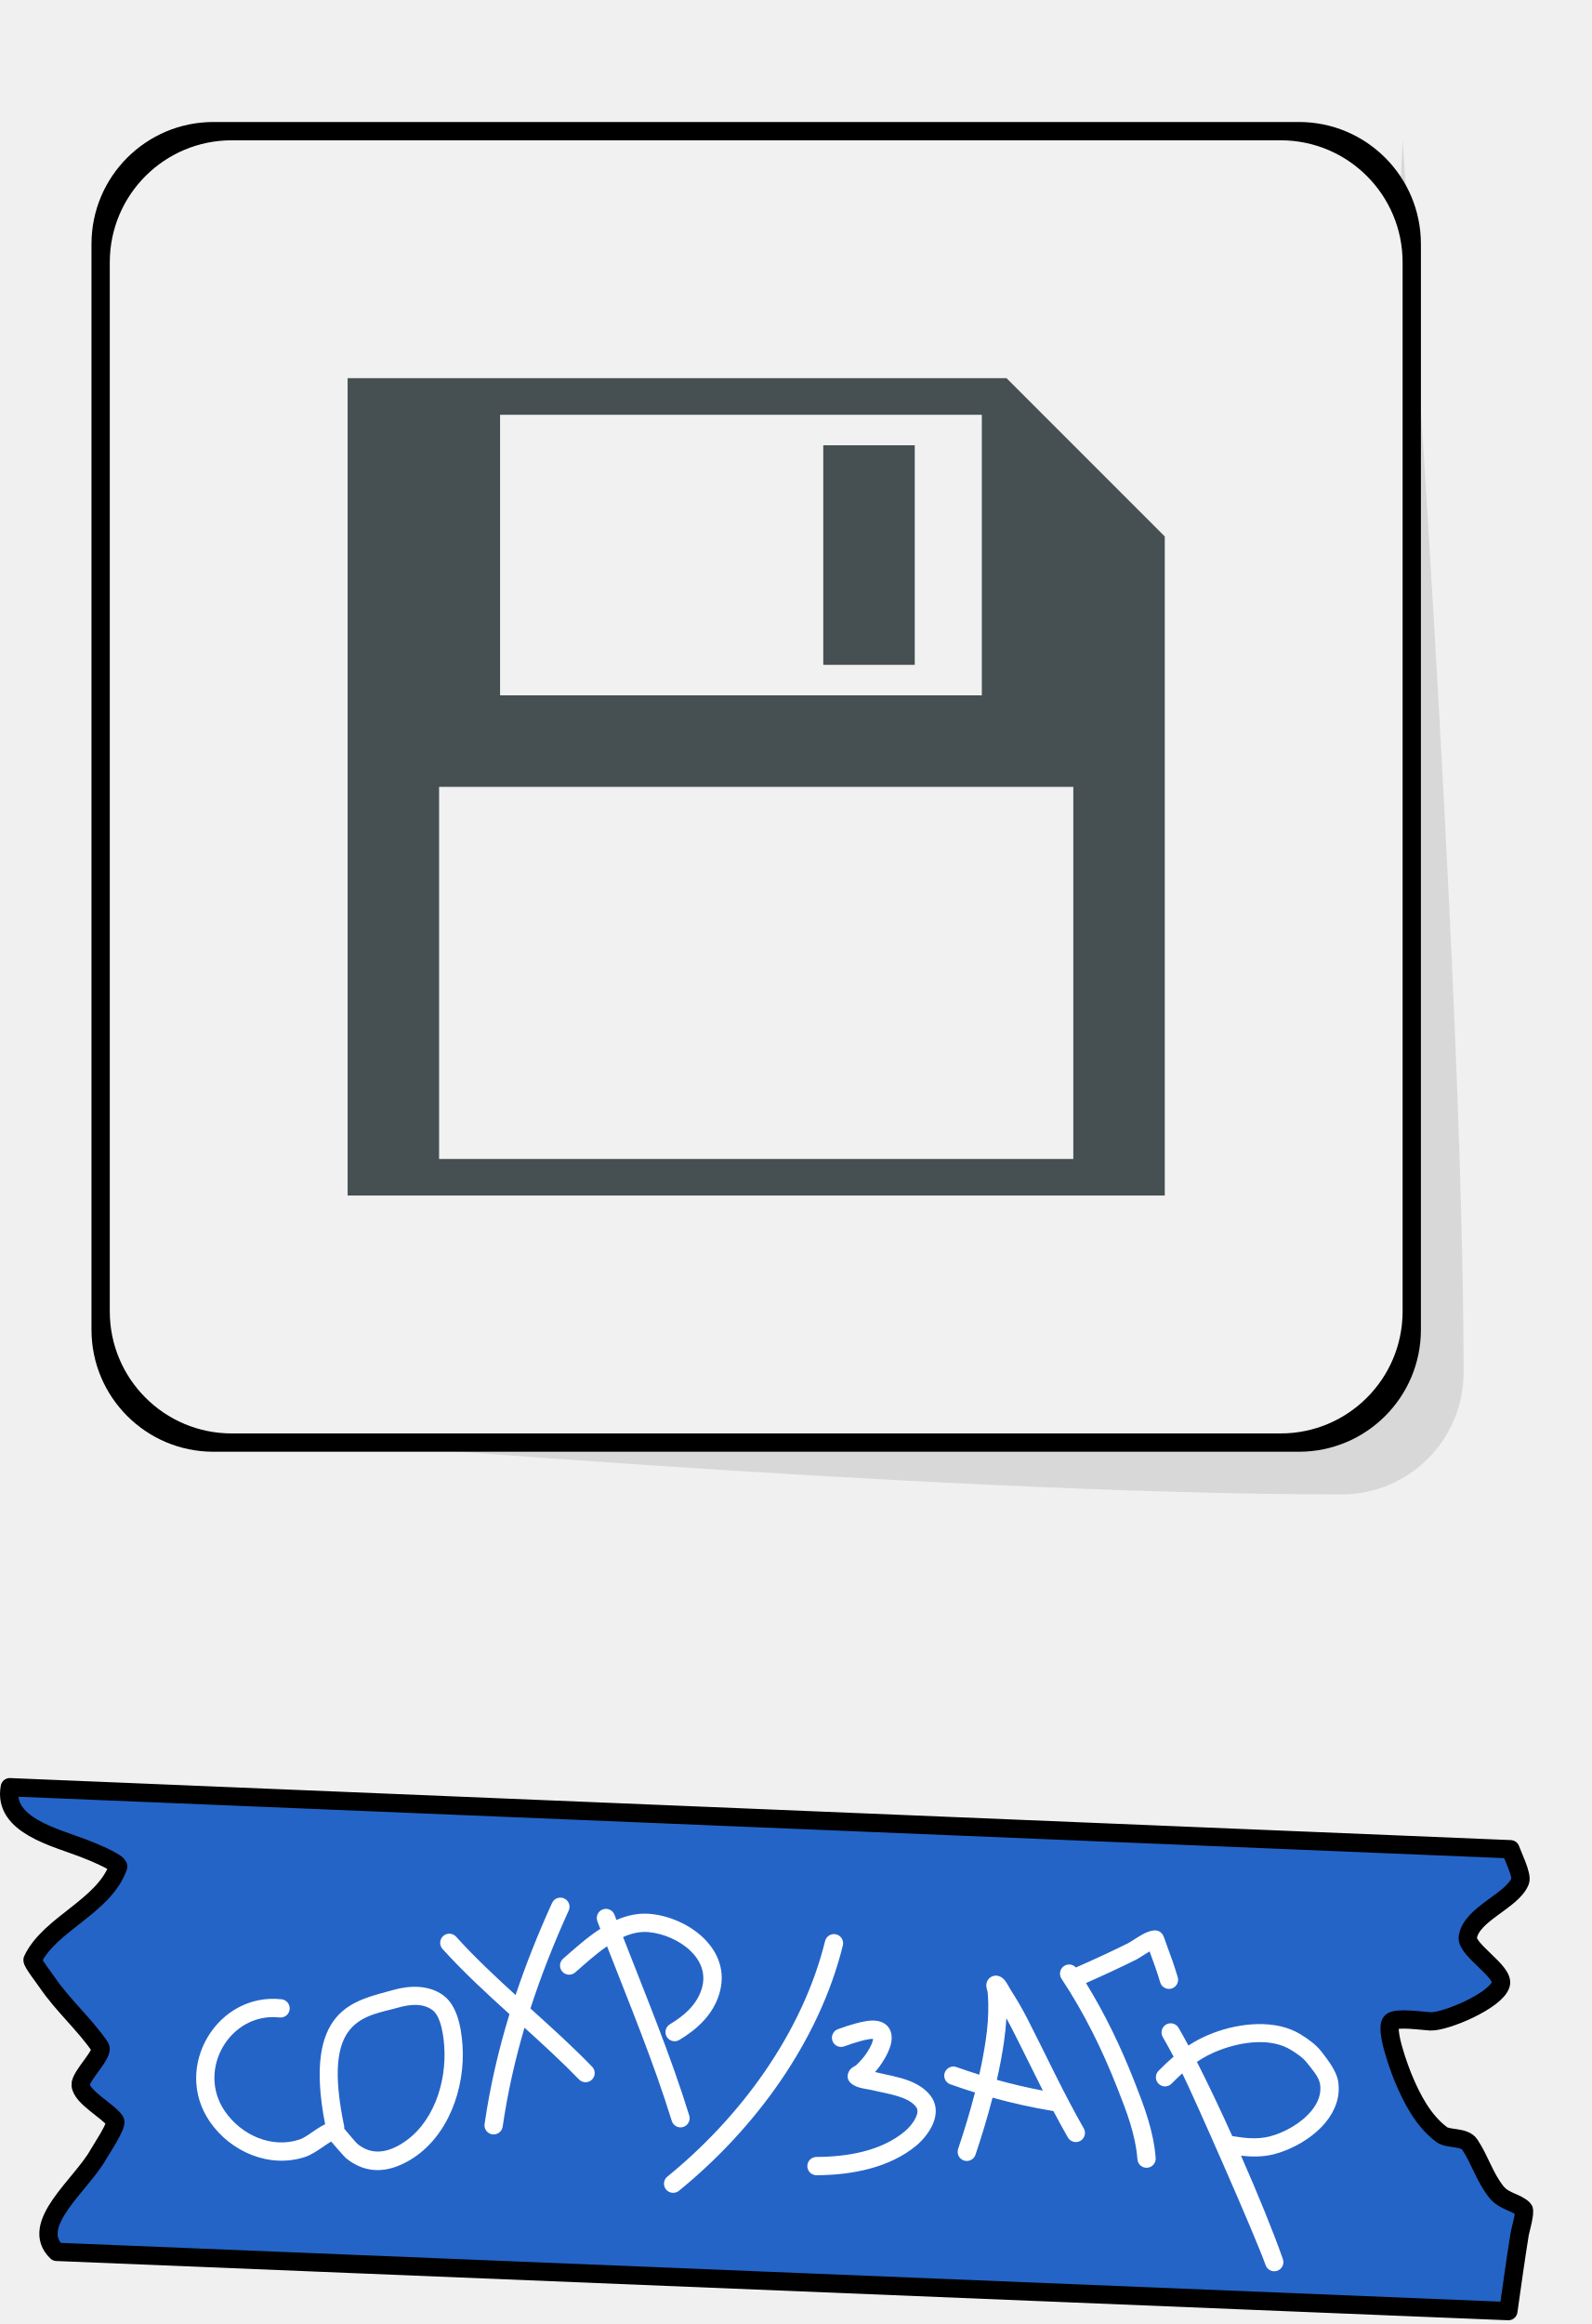
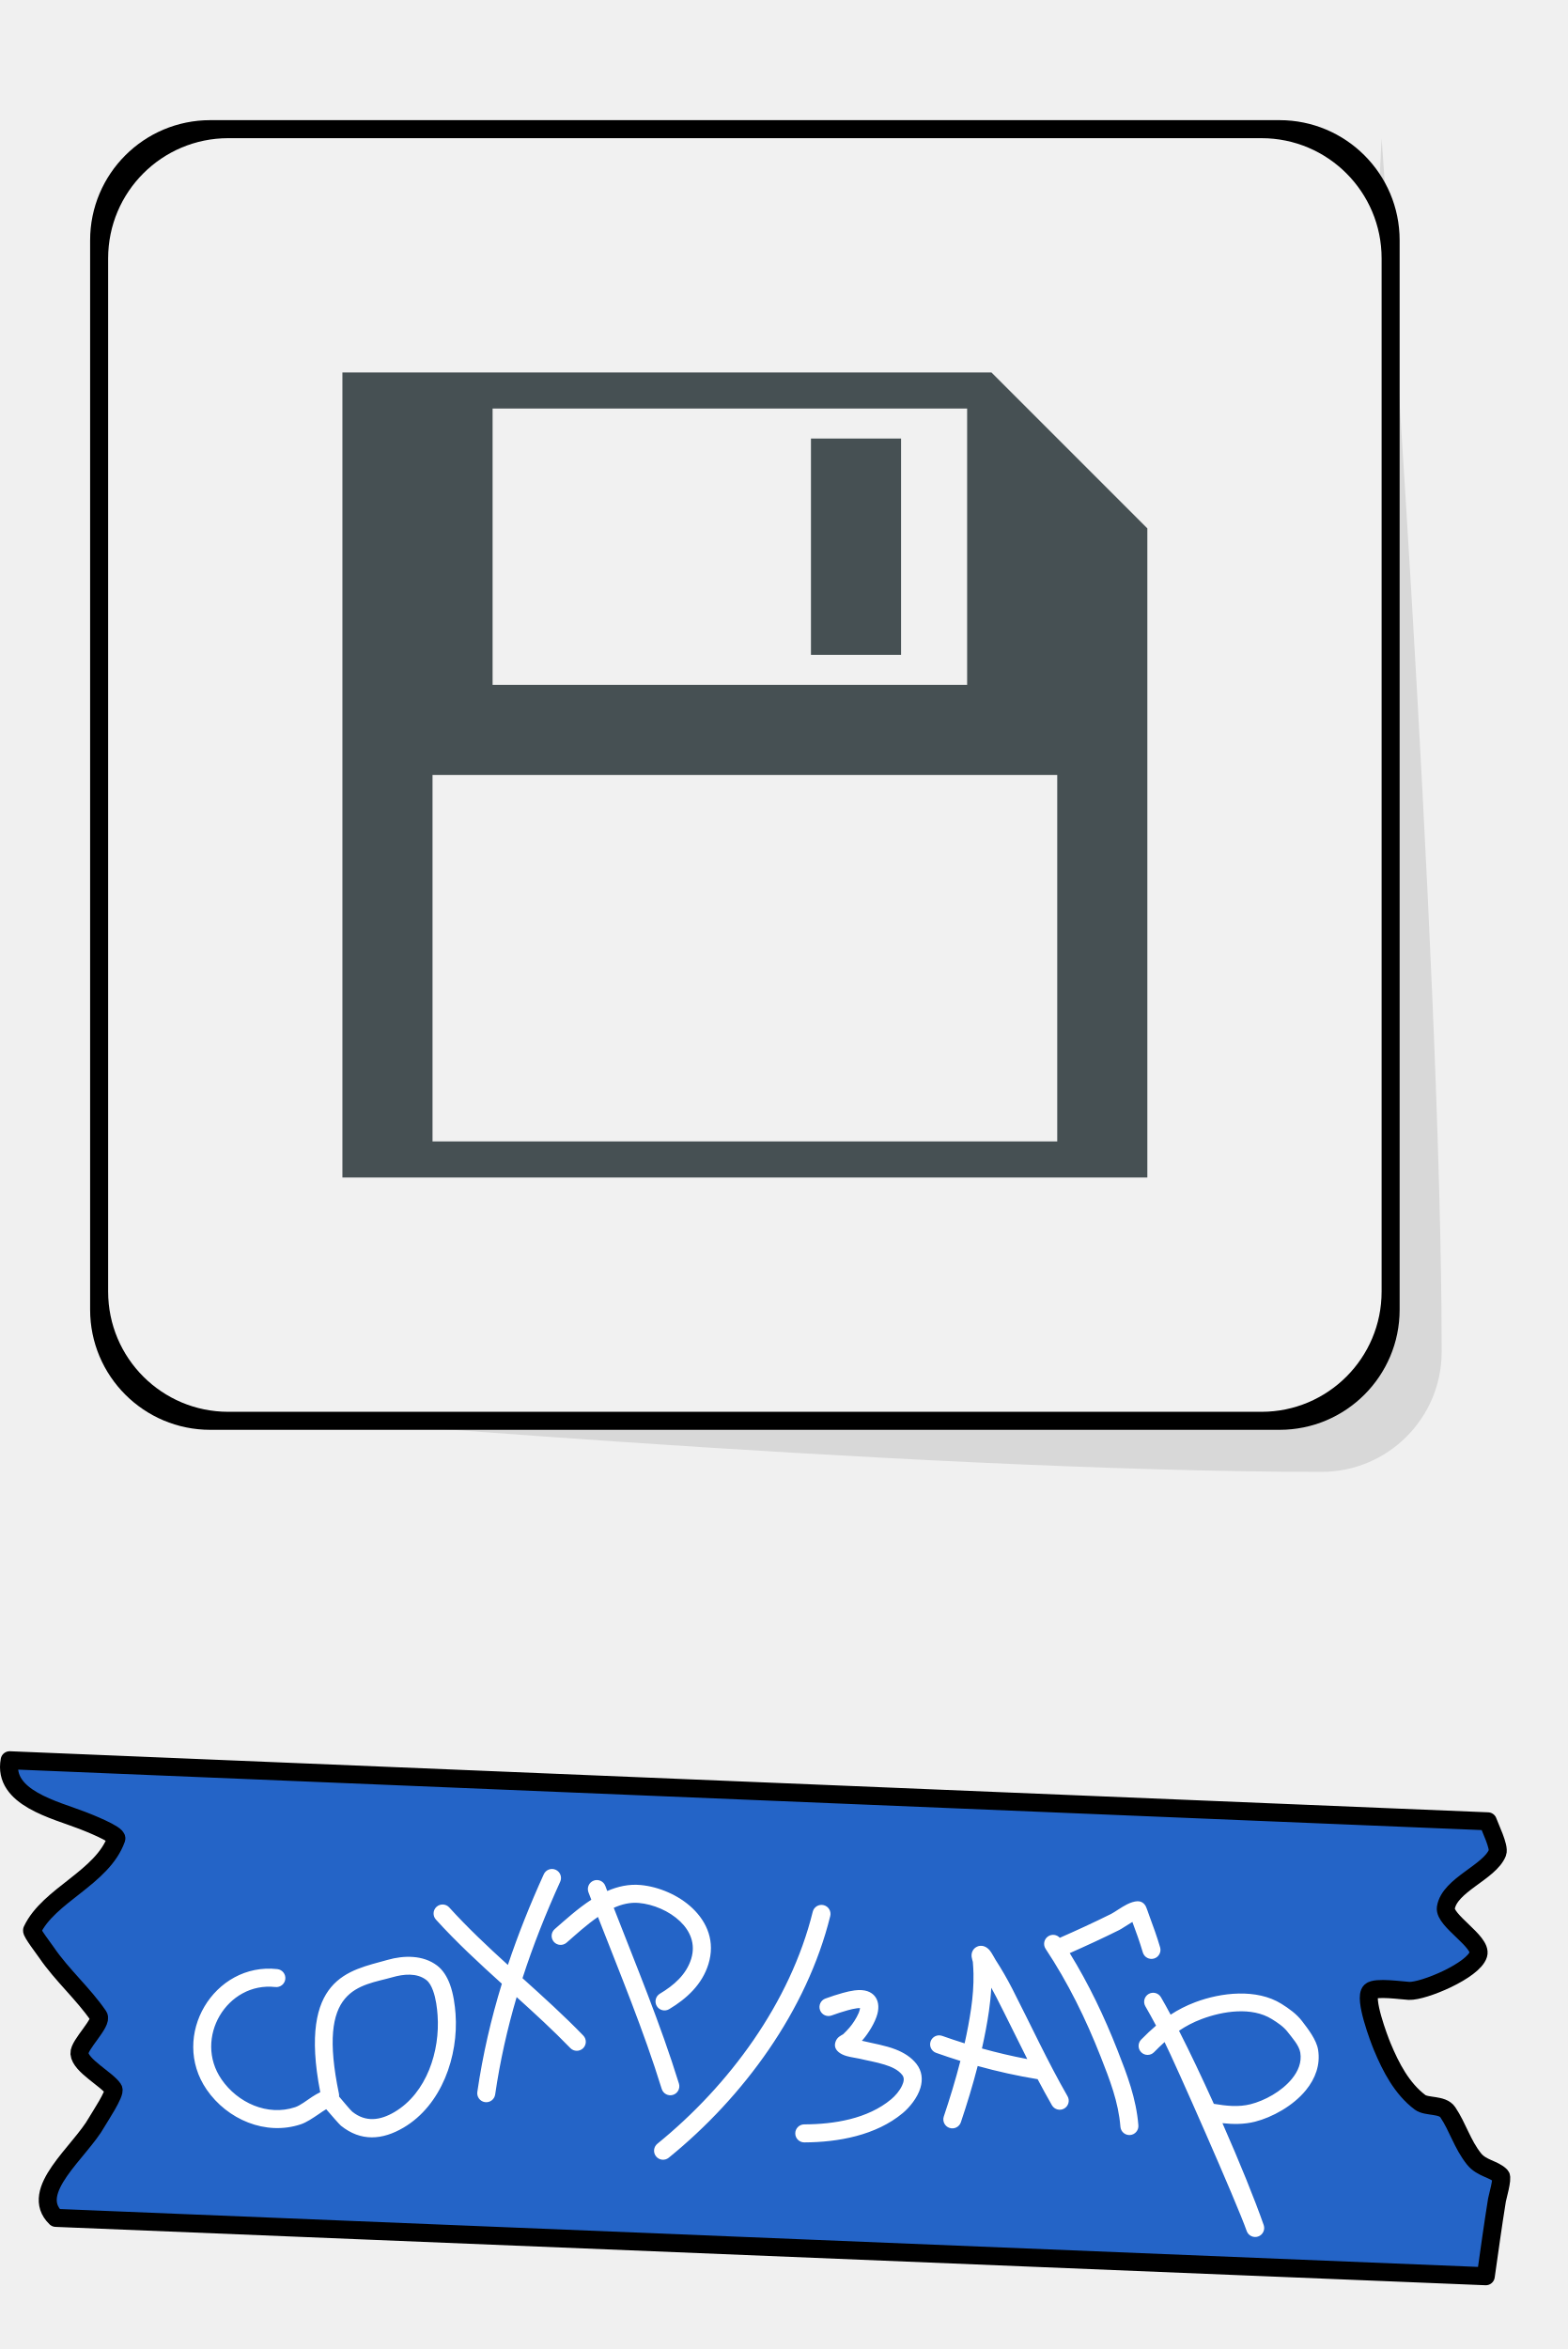
- <svg xmlns="http://www.w3.org/2000/svg" width="100%" height="100%" viewBox="0 0 261 381" version="1.1" xml:space="preserve" style="fill-rule:evenodd;clip-rule:evenodd;stroke-linecap:round;stroke-linejoin:round;stroke-miterlimit:1.5;">
+ <svg xmlns="http://www.w3.org/2000/svg" width="100%" height="100%" viewBox="0 0 261 391" version="1.1" xml:space="preserve" style="fill-rule:evenodd;clip-rule:evenodd;stroke-linecap:round;stroke-linejoin:round;stroke-miterlimit:1.5;">
  <path id="menu-tape2" d="M1.609,293C0.429,299.264 9.145,301.232 13.824,303.056C14.459,303.304 19.629,305.323 19.365,306.062C17.041,312.587 8.114,315.407 5.34,321.299C5.193,321.612 7.357,324.444 7.749,325.017C10.319,328.777 13.89,331.884 16.411,335.579C17.142,336.65 13.107,340.372 13.225,341.818C13.392,343.859 17.815,346.095 18.874,347.722C19.291,348.362 16.5,352.538 16.137,353.188C13.33,358.214 4.638,364.688 9.294,369.175L247.344,378.888C247.947,374.651 248.528,370.418 249.209,366.192C249.272,365.8 250.204,362.565 249.837,362.184C248.716,361.024 246.662,360.961 245.38,359.355C243.431,356.911 242.692,354.079 241.019,351.586C240.111,350.233 237.501,350.765 236.395,349.932C233.371,347.652 231.543,344.109 230.115,340.685C229.568,339.373 226.995,332.574 228.175,331.45C228.992,330.671 233.452,331.342 234.56,331.39C237.003,331.496 245.302,327.999 246.106,325.317C246.738,323.209 240.364,319.668 240.699,317.553C241.303,313.733 248.004,311.655 249.284,308.388C249.657,307.436 248.027,304.155 247.69,303.165L1.609,293Z" style="fill:rgb(36,100,199);" />
-   <clipPath id="_clip1">
-     <path d="M1.609,293C0.429,299.264 9.145,301.232 13.824,303.056C14.459,303.304 19.629,305.323 19.365,306.062C17.041,312.587 8.114,315.407 5.34,321.299C5.193,321.612 7.357,324.444 7.749,325.017C10.319,328.777 13.89,331.884 16.411,335.579C17.142,336.65 13.107,340.372 13.225,341.818C13.392,343.859 17.815,346.095 18.874,347.722C19.291,348.362 16.5,352.538 16.137,353.188C13.33,358.214 4.638,364.688 9.294,369.175L247.344,378.888C247.947,374.651 248.528,370.418 249.209,366.192C249.272,365.8 250.204,362.565 249.837,362.184C248.716,361.024 246.662,360.961 245.38,359.355C243.431,356.911 242.692,354.079 241.019,351.586C240.111,350.233 237.501,350.765 236.395,349.932C233.371,347.652 231.543,344.109 230.115,340.685C229.568,339.373 226.995,332.574 228.175,331.45C228.992,330.671 233.452,331.342 234.56,331.39C237.003,331.496 245.302,327.999 246.106,325.317C246.738,323.209 240.364,319.668 240.699,317.553C241.303,313.733 248.004,311.655 249.284,308.388C249.657,307.436 248.027,304.155 247.69,303.165L1.609,293Z" />
-   </clipPath>
-   <g clip-path="url(#_clip1)">
-     <path d="M192.452,337.171C191.825,335.989 191.229,334.909 190.675,333.956C190.259,333.241 190.502,332.322 191.217,331.905C191.933,331.489 192.852,331.732 193.268,332.448C193.774,333.317 194.314,334.291 194.879,335.349C196.122,334.538 197.462,333.847 198.977,333.275C203.324,331.637 209.199,330.983 213.314,333.537C214.563,334.313 215.854,335.236 216.76,336.424C217.736,337.703 219.158,339.517 219.428,341.188C219.834,343.691 218.972,345.989 217.406,347.913C215.264,350.543 211.772,352.447 208.915,353.166C207.115,353.62 205.31,353.605 203.507,353.411C206.325,359.809 208.872,366.068 210.372,370.362C210.645,371.144 210.232,372 209.45,372.273C208.669,372.546 207.813,372.133 207.54,371.351C205.921,366.716 195.543,343.217 193.871,339.913C193.281,340.44 192.702,341.002 192.117,341.598C191.538,342.19 190.587,342.199 189.996,341.62C189.405,341.04 189.395,340.09 189.974,339.499C190.797,338.659 191.612,337.883 192.452,337.171ZM111.328,359.161C123.774,349.058 134.323,334.684 138.214,318.935C138.413,318.131 137.922,317.317 137.118,317.119C136.314,316.92 135.501,317.412 135.302,318.215C131.564,333.344 121.393,347.127 109.438,356.832C108.795,357.354 108.697,358.299 109.218,358.942C109.74,359.585 110.686,359.683 111.328,359.161ZM143.18,334.262C143.03,334.258 142.834,334.259 142.654,334.284C142.133,334.355 141.621,334.478 141.114,334.618C140.209,334.868 139.315,335.164 138.434,335.485C137.656,335.769 136.794,335.367 136.511,334.59C136.227,333.812 136.629,332.95 137.406,332.667C138.363,332.318 139.333,331.998 140.315,331.726C140.95,331.551 141.593,331.401 142.246,331.312C144.061,331.063 145.07,331.604 145.611,332.251C146.198,332.953 146.381,333.999 146.074,335.191C145.688,336.694 144.5,338.523 143.705,339.445C143.632,339.529 143.558,339.613 143.484,339.696C143.613,339.72 143.731,339.744 143.833,339.769C145.4,340.154 147.381,340.461 149.111,341.138C150.48,341.673 151.697,342.434 152.56,343.534C153.511,344.747 153.635,346.143 153.231,347.519C152.749,349.161 151.433,350.772 150.291,351.726C145.845,355.442 139.532,356.591 133.897,356.611C133.069,356.614 132.394,355.945 132.391,355.117C132.388,354.289 133.058,353.614 133.886,353.611C138.852,353.594 144.449,352.699 148.367,349.424C149.011,348.886 149.756,348.054 150.173,347.147C150.444,346.556 150.617,345.917 150.2,345.386C149.505,344.5 148.409,344.027 147.265,343.668C145.854,343.226 144.348,342.985 143.117,342.682C142.586,342.552 141.626,342.447 140.889,342.224C140.362,342.065 139.918,341.839 139.614,341.585C138.904,340.991 138.896,340.348 139.141,339.742C139.232,339.516 139.399,339.255 139.683,339.027C139.833,338.906 140.251,338.669 140.368,338.603C140.743,338.248 141.097,337.875 141.434,337.484C141.905,336.939 142.57,335.97 142.964,335.035C143.06,334.807 143.136,334.482 143.18,334.262ZM53.314,348.255C51.439,338.612 52.749,333.611 55.101,330.789C57.559,327.842 61.306,327.145 64.52,326.23C67.217,325.462 70.436,325.395 72.776,327.181C73.724,327.904 74.425,329.016 74.897,330.294C75.498,331.921 75.737,333.819 75.838,335.217C76.345,342.249 73.53,350.402 67.193,354.142C63.638,356.24 60.066,356.489 56.763,353.836C56.492,353.617 55.105,352.019 54.304,351.087C53.916,351.301 53.505,351.599 53.078,351.889C52.06,352.58 51.008,353.287 50.079,353.597C44.214,355.553 37.82,352.784 34.409,347.829C28.255,338.887 35.633,326.59 46.173,327.766C46.996,327.858 47.589,328.6 47.497,329.423C47.405,330.246 46.663,330.839 45.84,330.748C37.774,329.847 32.171,339.284 36.881,346.128C39.555,350.013 44.531,352.285 49.13,350.751C50.01,350.458 50.997,349.658 51.949,349.035C52.413,348.731 52.873,348.462 53.314,348.255ZM176.429,322.554C179.313,321.287 182.149,319.985 184.977,318.578C185.552,318.292 186.657,317.47 187.615,316.99C188.253,316.67 188.861,316.489 189.332,316.472C189.583,316.463 190.264,316.483 190.712,317.248C190.854,317.492 191.269,318.718 191.323,318.864C191.972,320.612 192.607,322.356 193.13,324.147C193.362,324.941 192.905,325.775 192.111,326.007C191.316,326.239 190.482,325.782 190.25,324.988C189.748,323.268 189.136,321.593 188.513,319.915C187.67,320.403 186.803,321.021 186.312,321.265C183.588,322.619 180.858,323.879 178.083,325.104C181.229,330.212 183.82,335.63 186.015,341.217C187.632,345.33 189.158,349.311 189.51,353.769C189.576,354.595 188.959,355.318 188.133,355.383C187.308,355.448 186.585,354.831 186.52,354.006C186.191,349.85 184.73,346.149 183.223,342.314C180.762,336.052 177.794,330.005 174.067,324.391C173.61,323.702 173.798,322.77 174.488,322.312C175.114,321.896 175.939,322.013 176.429,322.554ZM160.585,340.126C161.022,338.175 161.39,336.228 161.666,334.314C161.942,332.401 162.095,330.475 162.06,328.541C162.048,327.883 162.003,327.224 161.953,326.567C161.925,326.471 161.779,325.949 161.754,325.75C161.704,325.358 161.78,325.045 161.87,324.836C162.031,324.461 162.292,324.208 162.618,324.049C162.91,323.905 163.322,323.788 163.88,323.993C164.132,324.085 164.442,324.277 164.729,324.606C165.1,325.033 165.543,325.927 165.737,326.227C166.738,327.775 167.668,329.381 168.509,331.022C171.565,336.986 174.377,343.108 177.718,348.927C178.13,349.645 177.882,350.563 177.164,350.975C176.446,351.387 175.528,351.139 175.116,350.421C174.297,348.994 173.509,347.549 172.741,346.092C169.376,345.54 166.045,344.801 162.761,343.893C161.94,347.084 160.973,350.245 159.962,353.253C159.698,354.038 158.847,354.461 158.062,354.197C157.277,353.933 156.854,353.082 157.118,352.297C158.117,349.326 159.073,346.202 159.881,343.049C158.524,342.629 157.176,342.18 155.836,341.704C155.056,341.426 154.648,340.568 154.926,339.788C155.203,339.008 156.062,338.6 156.842,338.877C158.082,339.318 159.33,339.735 160.585,340.126ZM56.445,348.976C57.175,349.84 58.376,351.283 58.643,351.497C60.866,353.284 63.274,352.971 65.669,351.558C71.044,348.386 73.276,341.398 72.846,335.433C72.762,334.269 72.583,332.687 72.083,331.333C71.82,330.622 71.484,329.968 70.956,329.566C69.37,328.355 67.17,328.594 65.342,329.115C62.666,329.877 59.452,330.256 57.406,332.71C55.323,335.208 54.597,339.722 56.423,348.499C56.457,348.66 56.463,348.821 56.445,348.976ZM202.073,350.192C204.108,350.529 206.148,350.769 208.183,350.257C210.499,349.674 213.343,348.151 215.079,346.019C216.098,344.767 216.731,343.296 216.467,341.668C216.268,340.44 215.092,339.183 214.375,338.243C213.687,337.342 212.679,336.675 211.731,336.086C208.375,334.003 203.581,334.746 200.035,336.083C198.636,336.61 197.409,337.26 196.274,338.025C198.11,341.628 200.122,345.871 202.073,350.192ZM84.549,327.073C86.257,321.963 88.268,316.949 90.527,311.977C90.87,311.223 91.76,310.889 92.513,311.232C93.267,311.574 93.601,312.464 93.258,313.218C90.859,318.499 88.743,323.829 86.983,329.275C90.427,332.382 93.87,335.487 97.099,338.821C97.675,339.415 97.66,340.366 97.066,340.942C96.471,341.518 95.521,341.503 94.945,340.908C92.083,337.955 89.056,335.179 86.009,332.425C84.455,337.693 83.242,343.078 82.432,348.639C82.313,349.459 81.551,350.027 80.731,349.908C79.912,349.788 79.344,349.026 79.463,348.207C80.365,342.016 81.753,336.039 83.546,330.2C79.763,326.777 76.01,323.318 72.567,319.518C72.011,318.905 72.058,317.955 72.671,317.399C73.285,316.843 74.234,316.89 74.79,317.504C77.861,320.893 81.182,324.011 84.549,327.073ZM98.436,316.215C98.277,315.801 98.119,315.387 97.961,314.973C97.667,314.199 98.057,313.332 98.831,313.038C99.605,312.744 100.472,313.134 100.766,313.907C100.875,314.194 100.984,314.48 101.093,314.766C102.859,313.997 104.715,313.591 106.635,313.767C109.663,314.043 112.986,315.447 115.287,317.643C117.751,319.994 119.079,323.211 117.937,326.924C116.899,330.303 114.332,332.681 111.394,334.434C110.683,334.858 109.762,334.626 109.337,333.915C108.913,333.204 109.146,332.282 109.857,331.858C112.161,330.483 114.255,328.692 115.07,326.043C115.838,323.543 114.875,321.396 113.216,319.813C111.394,318.075 108.759,316.973 106.363,316.754C104.905,316.621 103.507,316.964 102.173,317.565C105.943,327.26 109.954,336.892 113.025,346.823C113.27,347.614 112.826,348.454 112.035,348.699C111.244,348.944 110.404,348.5 110.159,347.709C107.154,337.991 103.24,328.563 99.544,319.08C97.632,320.393 95.879,322.007 94.317,323.368C93.692,323.911 92.744,323.846 92.2,323.221C91.657,322.597 91.722,321.649 92.347,321.105C94.149,319.536 96.199,317.667 98.436,316.215ZM171.014,342.74C169.272,339.296 167.595,335.817 165.839,332.39C165.575,331.875 165.302,331.364 165.02,330.858C164.955,332.157 164.821,333.452 164.636,334.742C164.34,336.794 163.941,338.883 163.468,340.975C165.957,341.667 168.474,342.257 171.014,342.74Z" style="fill:white;" />
+   <g>
+     <clipPath id="_clip1">
+       <path d="M1.609,293C0.429,299.264 9.145,301.232 13.824,303.056C14.459,303.304 19.629,305.323 19.365,306.062C17.041,312.587 8.114,315.407 5.34,321.299C5.193,321.612 7.357,324.444 7.749,325.017C10.319,328.777 13.89,331.884 16.411,335.579C17.142,336.65 13.107,340.372 13.225,341.818C13.392,343.859 17.815,346.095 18.874,347.722C19.291,348.362 16.5,352.538 16.137,353.188C13.33,358.214 4.638,364.688 9.294,369.175L247.344,378.888C247.947,374.651 248.528,370.418 249.209,366.192C249.272,365.8 250.204,362.565 249.837,362.184C248.716,361.024 246.662,360.961 245.38,359.355C243.431,356.911 242.692,354.079 241.019,351.586C240.111,350.233 237.501,350.765 236.395,349.932C233.371,347.652 231.543,344.109 230.115,340.685C229.568,339.373 226.995,332.574 228.175,331.45C228.992,330.671 233.452,331.342 234.56,331.39C237.003,331.496 245.302,327.999 246.106,325.317C246.738,323.209 240.364,319.668 240.699,317.553C241.303,313.733 248.004,311.655 249.284,308.388C249.657,307.436 248.027,304.155 247.69,303.165L1.609,293Z" />
+     </clipPath>
+     <g clip-path="url(#_clip1)">
+       <path d="M192.452,337.171C191.825,335.989 191.229,334.909 190.675,333.956C190.259,333.241 190.502,332.322 191.217,331.905C191.933,331.489 192.852,331.732 193.268,332.448C193.774,333.317 194.314,334.291 194.879,335.349C196.122,334.538 197.462,333.847 198.977,333.275C203.324,331.637 209.199,330.983 213.314,333.537C214.563,334.313 215.854,335.236 216.76,336.424C217.736,337.703 219.158,339.517 219.428,341.188C219.834,343.691 218.972,345.989 217.406,347.913C215.264,350.543 211.772,352.447 208.915,353.166C207.115,353.62 205.31,353.605 203.507,353.411C206.325,359.809 208.872,366.068 210.372,370.362C210.645,371.144 210.232,372 209.45,372.273C208.669,372.546 207.813,372.133 207.54,371.351C205.921,366.716 195.543,343.217 193.871,339.913C193.281,340.44 192.702,341.002 192.117,341.598C191.538,342.19 190.587,342.199 189.996,341.62C189.405,341.04 189.395,340.09 189.974,339.499C190.797,338.659 191.612,337.883 192.452,337.171ZM111.328,359.161C123.774,349.058 134.323,334.684 138.214,318.935C138.413,318.131 137.922,317.317 137.118,317.119C136.314,316.92 135.501,317.412 135.302,318.215C131.564,333.344 121.393,347.127 109.438,356.832C108.795,357.354 108.697,358.299 109.218,358.942C109.74,359.585 110.686,359.683 111.328,359.161ZM143.18,334.262C143.03,334.258 142.834,334.259 142.654,334.284C142.133,334.355 141.621,334.478 141.114,334.618C140.209,334.868 139.315,335.164 138.434,335.485C137.656,335.769 136.794,335.367 136.511,334.59C136.227,333.812 136.629,332.95 137.406,332.667C138.363,332.318 139.333,331.998 140.315,331.726C140.95,331.551 141.593,331.401 142.246,331.312C144.061,331.063 145.07,331.604 145.611,332.251C146.198,332.953 146.381,333.999 146.074,335.191C145.688,336.694 144.5,338.523 143.705,339.445C143.632,339.529 143.558,339.613 143.484,339.696C143.613,339.72 143.731,339.744 143.833,339.769C145.4,340.154 147.381,340.461 149.111,341.138C150.48,341.673 151.697,342.434 152.56,343.534C153.511,344.747 153.635,346.143 153.231,347.519C152.749,349.161 151.433,350.772 150.291,351.726C145.845,355.442 139.532,356.591 133.897,356.611C133.069,356.614 132.394,355.945 132.391,355.117C132.388,354.289 133.058,353.614 133.886,353.611C138.852,353.594 144.449,352.699 148.367,349.424C149.011,348.886 149.756,348.054 150.173,347.147C150.444,346.556 150.617,345.917 150.2,345.386C149.505,344.5 148.409,344.027 147.265,343.668C145.854,343.226 144.348,342.985 143.117,342.682C142.586,342.552 141.626,342.447 140.889,342.224C140.362,342.065 139.918,341.839 139.614,341.585C138.904,340.991 138.896,340.348 139.141,339.742C139.232,339.516 139.399,339.255 139.683,339.027C139.833,338.906 140.251,338.669 140.368,338.603C140.743,338.248 141.097,337.875 141.434,337.484C141.905,336.939 142.57,335.97 142.964,335.035C143.06,334.807 143.136,334.482 143.18,334.262ZM53.314,348.255C51.439,338.612 52.749,333.611 55.101,330.789C57.559,327.842 61.306,327.145 64.52,326.23C67.217,325.462 70.436,325.395 72.776,327.181C73.724,327.904 74.425,329.016 74.897,330.294C75.498,331.921 75.737,333.819 75.838,335.217C76.345,342.249 73.53,350.402 67.193,354.142C63.638,356.24 60.066,356.489 56.763,353.836C56.492,353.617 55.105,352.019 54.304,351.087C53.916,351.301 53.505,351.599 53.078,351.889C52.06,352.58 51.008,353.287 50.079,353.597C44.214,355.553 37.82,352.784 34.409,347.829C28.255,338.887 35.633,326.59 46.173,327.766C46.996,327.858 47.589,328.6 47.497,329.423C47.405,330.246 46.663,330.839 45.84,330.748C37.774,329.847 32.171,339.284 36.881,346.128C39.555,350.013 44.531,352.285 49.13,350.751C50.01,350.458 50.997,349.658 51.949,349.035C52.413,348.731 52.873,348.462 53.314,348.255ZM176.429,322.554C179.313,321.287 182.149,319.985 184.977,318.578C185.552,318.292 186.657,317.47 187.615,316.99C188.253,316.67 188.861,316.489 189.332,316.472C189.583,316.463 190.264,316.483 190.712,317.248C190.854,317.492 191.269,318.718 191.323,318.864C191.972,320.612 192.607,322.356 193.13,324.147C193.362,324.941 192.905,325.775 192.111,326.007C191.316,326.239 190.482,325.782 190.25,324.988C189.748,323.268 189.136,321.593 188.513,319.915C187.67,320.403 186.803,321.021 186.312,321.265C183.588,322.619 180.858,323.879 178.083,325.104C181.229,330.212 183.82,335.63 186.015,341.217C187.632,345.33 189.158,349.311 189.51,353.769C189.576,354.595 188.959,355.318 188.133,355.383C187.308,355.448 186.585,354.831 186.52,354.006C186.191,349.85 184.73,346.149 183.223,342.314C180.762,336.052 177.794,330.005 174.067,324.391C173.61,323.702 173.798,322.77 174.488,322.312C175.114,321.896 175.939,322.013 176.429,322.554ZM160.585,340.126C161.022,338.175 161.39,336.228 161.666,334.314C161.942,332.401 162.095,330.475 162.06,328.541C162.048,327.883 162.003,327.224 161.953,326.567C161.925,326.471 161.779,325.949 161.754,325.75C161.704,325.358 161.78,325.045 161.87,324.836C162.031,324.461 162.292,324.208 162.618,324.049C162.91,323.905 163.322,323.788 163.88,323.993C164.132,324.085 164.442,324.277 164.729,324.606C165.1,325.033 165.543,325.927 165.737,326.227C166.738,327.775 167.668,329.381 168.509,331.022C171.565,336.986 174.377,343.108 177.718,348.927C178.13,349.645 177.882,350.563 177.164,350.975C176.446,351.387 175.528,351.139 175.116,350.421C174.297,348.994 173.509,347.549 172.741,346.092C169.376,345.54 166.045,344.801 162.761,343.893C161.94,347.084 160.973,350.245 159.962,353.253C159.698,354.038 158.847,354.461 158.062,354.197C157.277,353.933 156.854,353.082 157.118,352.297C158.117,349.326 159.073,346.202 159.881,343.049C158.524,342.629 157.176,342.18 155.836,341.704C155.056,341.426 154.648,340.568 154.926,339.788C155.203,339.008 156.062,338.6 156.842,338.877C158.082,339.318 159.33,339.735 160.585,340.126ZM56.445,348.976C57.175,349.84 58.376,351.283 58.643,351.497C60.866,353.284 63.274,352.971 65.669,351.558C71.044,348.386 73.276,341.398 72.846,335.433C72.762,334.269 72.583,332.687 72.083,331.333C71.82,330.622 71.484,329.968 70.956,329.566C69.37,328.355 67.17,328.594 65.342,329.115C62.666,329.877 59.452,330.256 57.406,332.71C55.323,335.208 54.597,339.722 56.423,348.499C56.457,348.66 56.463,348.821 56.445,348.976ZM202.073,350.192C204.108,350.529 206.148,350.769 208.183,350.257C210.499,349.674 213.343,348.151 215.079,346.019C216.098,344.767 216.731,343.296 216.467,341.668C216.268,340.44 215.092,339.183 214.375,338.243C213.687,337.342 212.679,336.675 211.731,336.086C208.375,334.003 203.581,334.746 200.035,336.083C198.636,336.61 197.409,337.26 196.274,338.025C198.11,341.628 200.122,345.871 202.073,350.192ZM84.549,327.073C86.257,321.963 88.268,316.949 90.527,311.977C90.87,311.223 91.76,310.889 92.513,311.232C93.267,311.574 93.601,312.464 93.258,313.218C90.859,318.499 88.743,323.829 86.983,329.275C90.427,332.382 93.87,335.487 97.099,338.821C97.675,339.415 97.66,340.366 97.066,340.942C96.471,341.518 95.521,341.503 94.945,340.908C92.083,337.955 89.056,335.179 86.009,332.425C84.455,337.693 83.242,343.078 82.432,348.639C82.313,349.459 81.551,350.027 80.731,349.908C79.912,349.788 79.344,349.026 79.463,348.207C80.365,342.016 81.753,336.039 83.546,330.2C79.763,326.777 76.01,323.318 72.567,319.518C72.011,318.905 72.058,317.955 72.671,317.399C73.285,316.843 74.234,316.89 74.79,317.504C77.861,320.893 81.182,324.011 84.549,327.073ZM98.436,316.215C98.277,315.801 98.119,315.387 97.961,314.973C97.667,314.199 98.057,313.332 98.831,313.038C99.605,312.744 100.472,313.134 100.766,313.907C100.875,314.194 100.984,314.48 101.093,314.766C102.859,313.997 104.715,313.591 106.635,313.767C109.663,314.043 112.986,315.447 115.287,317.643C117.751,319.994 119.079,323.211 117.937,326.924C116.899,330.303 114.332,332.681 111.394,334.434C110.683,334.858 109.762,334.626 109.337,333.915C108.913,333.204 109.146,332.282 109.857,331.858C112.161,330.483 114.255,328.692 115.07,326.043C115.838,323.543 114.875,321.396 113.216,319.813C111.394,318.075 108.759,316.973 106.363,316.754C104.905,316.621 103.507,316.964 102.173,317.565C105.943,327.26 109.954,336.892 113.025,346.823C113.27,347.614 112.826,348.454 112.035,348.699C111.244,348.944 110.404,348.5 110.159,347.709C107.154,337.991 103.24,328.563 99.544,319.08C97.632,320.393 95.879,322.007 94.317,323.368C93.692,323.911 92.744,323.846 92.2,323.221C91.657,322.597 91.722,321.649 92.347,321.105C94.149,319.536 96.199,317.667 98.436,316.215ZM171.014,342.74C169.272,339.296 167.595,335.817 165.839,332.39C165.575,331.875 165.302,331.364 165.02,330.858C164.955,332.157 164.821,333.452 164.636,334.742C164.34,336.794 163.941,338.883 163.468,340.975C165.957,341.667 168.474,342.257 171.014,342.74Z" style="fill:white;" />
+     </g>
  </g>
  <path d="M1.609,293C0.429,299.264 9.145,301.232 13.824,303.056C14.459,303.304 19.629,305.323 19.365,306.062C17.041,312.587 8.114,315.407 5.34,321.299C5.193,321.612 7.357,324.444 7.749,325.017C10.319,328.777 13.89,331.884 16.411,335.579C17.142,336.65 13.107,340.372 13.225,341.818C13.392,343.859 17.815,346.095 18.874,347.722C19.291,348.362 16.5,352.538 16.137,353.188C13.33,358.214 4.638,364.688 9.294,369.175L247.344,378.888C247.947,374.651 248.528,370.418 249.209,366.192C249.272,365.8 250.204,362.565 249.837,362.184C248.716,361.024 246.662,360.961 245.38,359.355C243.431,356.911 242.692,354.079 241.019,351.586C240.111,350.233 237.501,350.765 236.395,349.932C233.371,347.652 231.543,344.109 230.115,340.685C229.568,339.373 226.995,332.574 228.175,331.45C228.992,330.671 233.452,331.342 234.56,331.39C237.003,331.496 245.302,327.999 246.106,325.317C246.738,323.209 240.364,319.668 240.699,317.553C241.303,313.733 248.004,311.655 249.284,308.388C249.657,307.436 248.027,304.155 247.69,303.165L1.609,293Z" style="fill:none;stroke:black;stroke-width:3px;" />
  <g id="menu-button-2">
-     <path id="button-play-outline" d="M15.003,218L15.003,40C15.003,28.954 23.957,20 35.003,20C122.526,20 125.479,20 213.003,20C224.049,20 233.003,28.954 233.003,40C233.003,193.83 233.003,218 233.003,218C233.003,229.046 224.049,238 213.003,238C144.63,238 74.65,238 35.003,238C23.957,238 15.003,229.046 15.003,218Z" />
-     <path id="button-play-shadow" d="M230.003,23C230.003,23 240.003,159.663 240.003,225C240.003,236.046 231.049,245 220.003,245C151.63,245 38.003,235 38.003,235L38.003,235L220.003,225L230.003,23L230.003,23Z" style="fill-opacity:0.1;" />
-     <path id="button-play-top" d="M230.003,43C230.003,31.954 221.049,23 210.003,23C122.479,23 125.526,23 38.003,23C26.957,23 18.003,31.954 18.003,43C18.003,196.83 18.003,119.987 18.003,215C18.003,226.046 26.957,235 38.003,235C77.65,235 141.63,235 210.003,235C221.049,235 230.003,226.046 230.003,215C230.003,61.17 230.003,134.047 230.003,43Z" style="fill:rgb(241,241,241);" />
-     <path d="M191.003,87.949L165.054,62L57.003,62L57.003,196L191.003,196C191.003,196 191.003,126.908 191.003,87.949ZM176.003,129L72.003,129L72.003,190L176.003,190L176.003,129ZM161.003,68L82.003,68L82.003,114L161.003,114L161.003,68ZM150.003,73L135.003,73L135.003,109L150.003,109L150.003,73Z" style="fill:rgb(70,80,83);" />
+     <path id="button-play-outline" d="M15.003,218L15.003,40C15.003,28.954 23.957,20 35.003,20L213.003,20C224.049,20 233.003,28.954 233.003,40L233.003,218C233.003,229.046 224.049,238 213.003,238L35.003,238C23.957,238 15.003,229.046 15.003,218Z" />
+     <path id="button-play-shadow" d="M230.003,23C230.003,23 240.003,159.663 240.003,225C240.003,236.046 231.049,245 220.003,245C151.63,245 38.003,235 38.003,235L220.003,225L230.003,23Z" style="fill-opacity:0.1;" />
+     <path id="button-play-top" d="M230.003,43C230.003,31.954 221.049,23 210.003,23L38.003,23C26.957,23 18.003,31.954 18.003,43L18.003,215C18.003,226.046 26.957,235 38.003,235L210.003,235C221.049,235 230.003,226.046 230.003,215L230.003,43Z" style="fill:rgb(241,241,241);" />
+     <path d="M191.003,87.949L165.054,62L57.003,62L57.003,196L191.003,196L191.003,87.949ZM176.003,129L72.003,129L72.003,190L176.003,190L176.003,129ZM161.003,68L82.003,68L82.003,114L161.003,114L161.003,68ZM150.003,73L135.003,73L135.003,109L150.003,109L150.003,73Z" style="fill:rgb(70,80,83);" />
  </g>
</svg>
